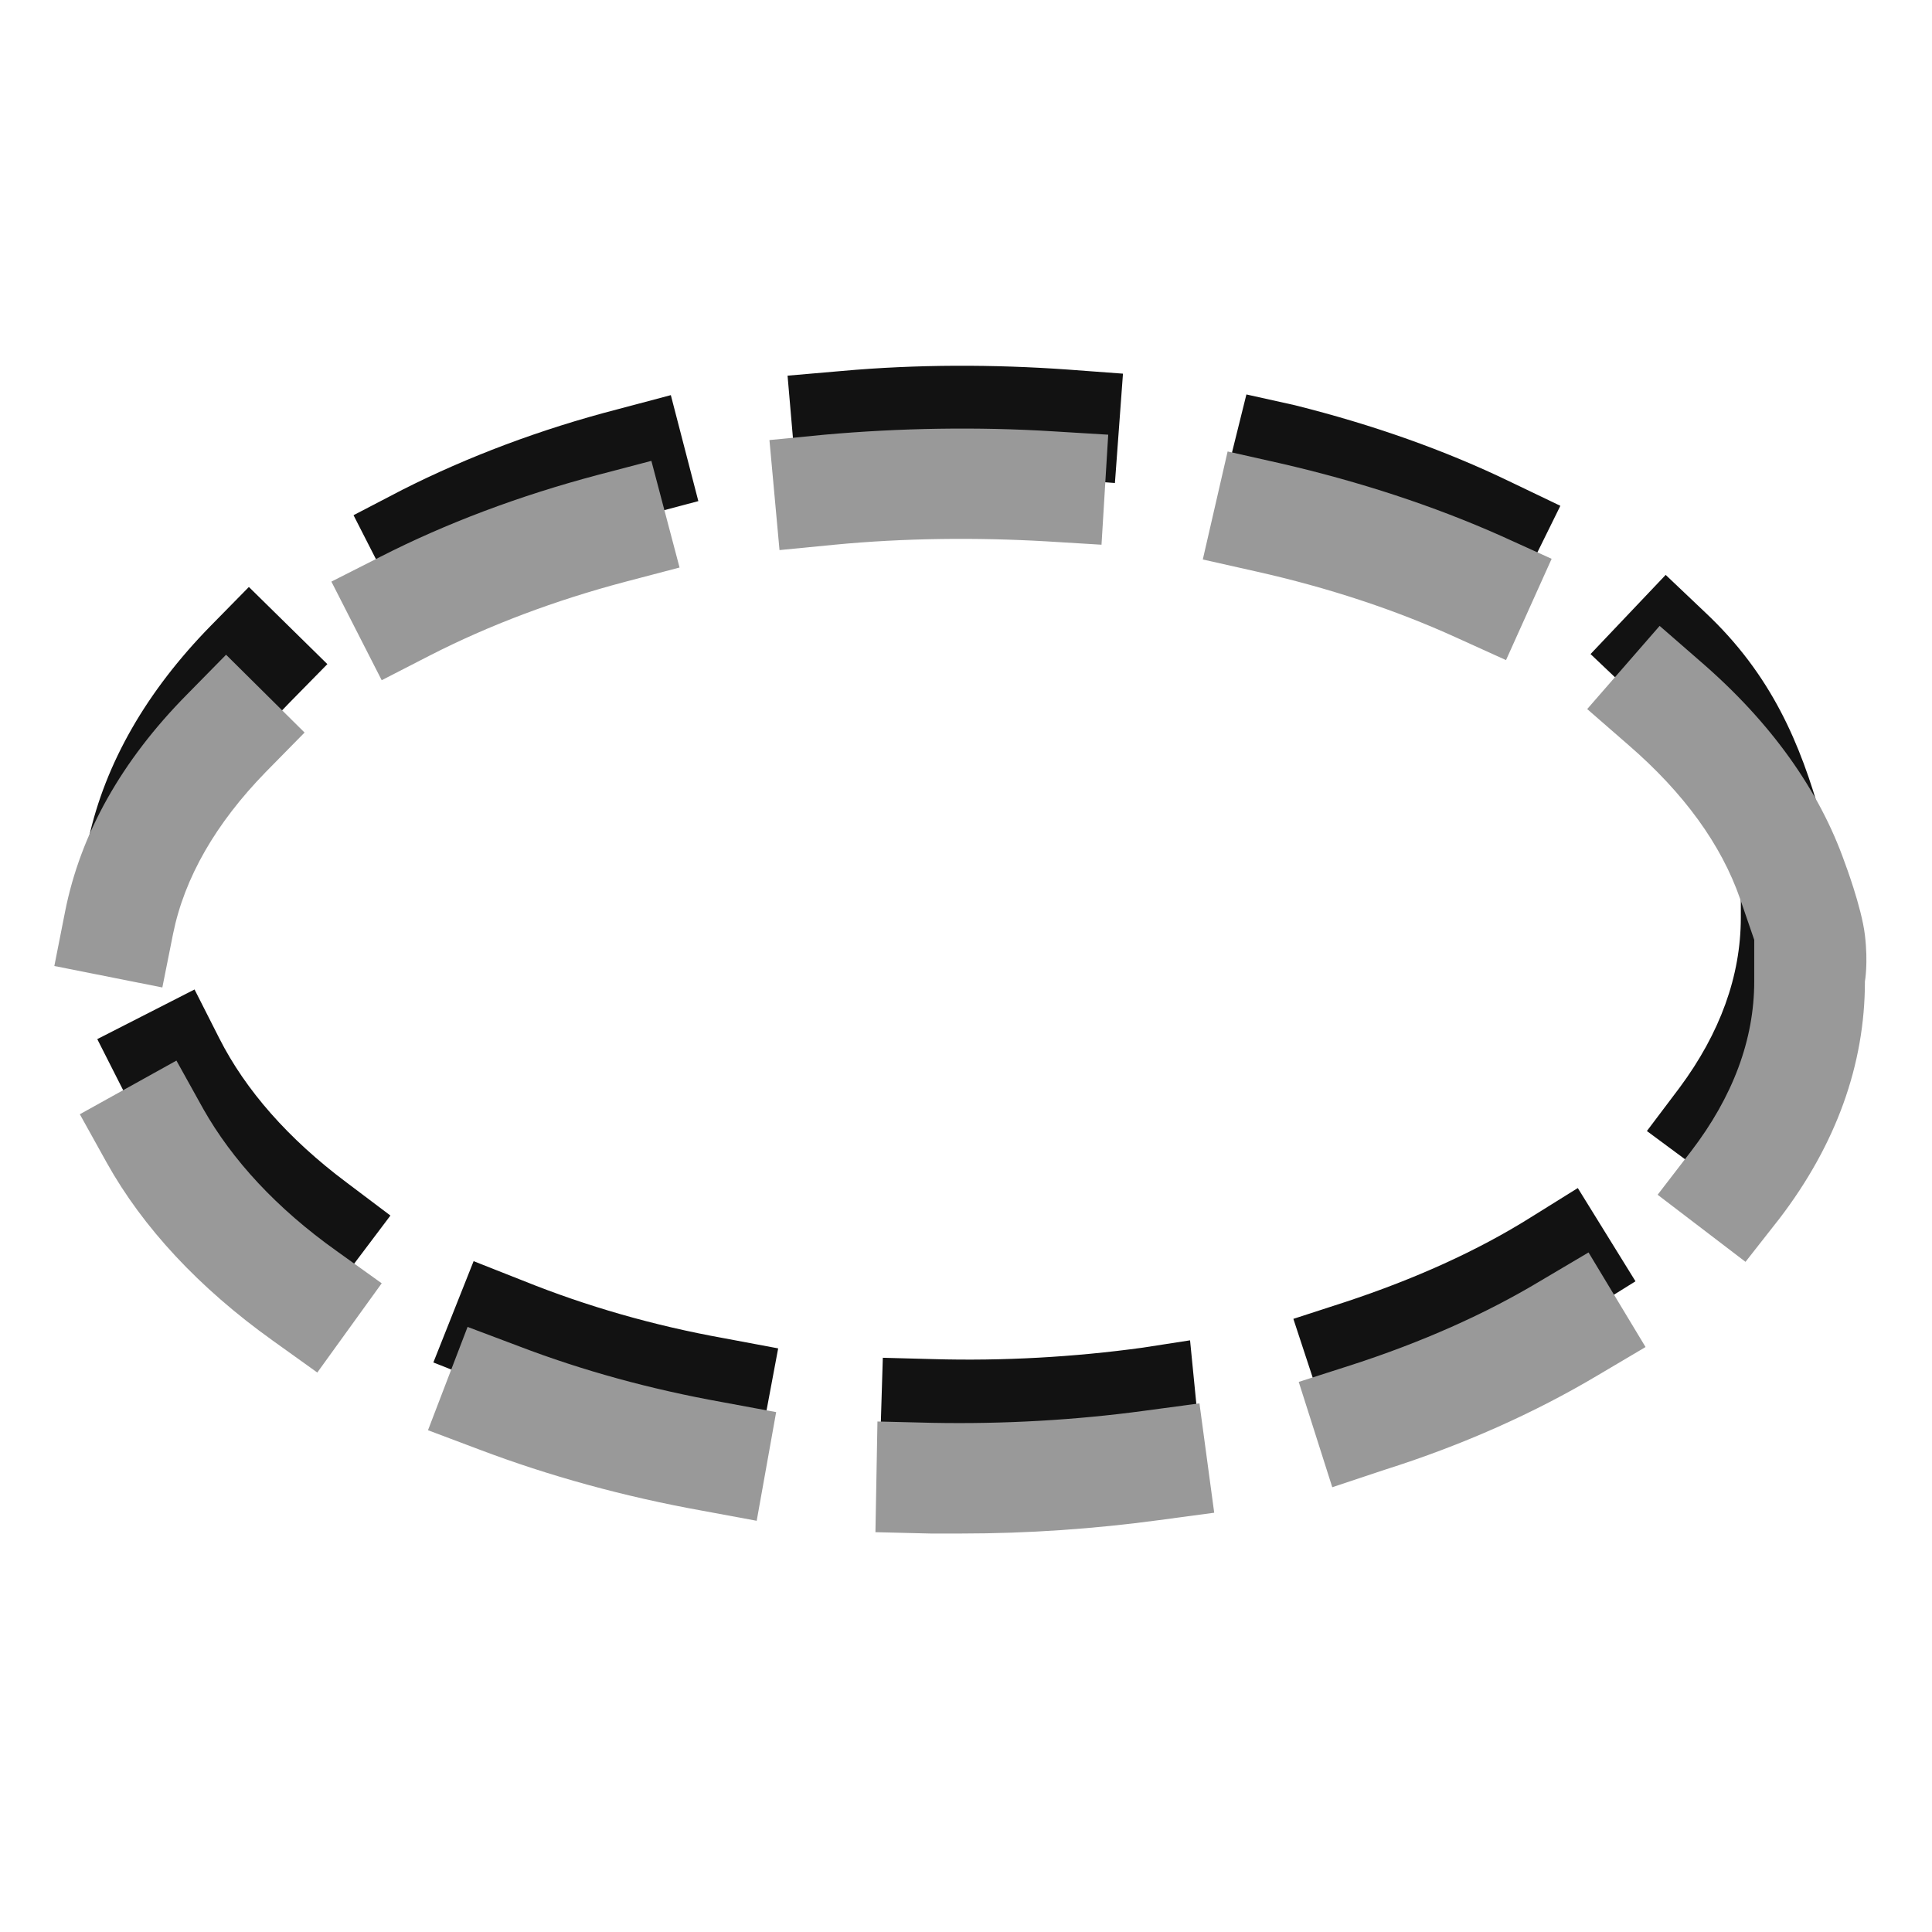
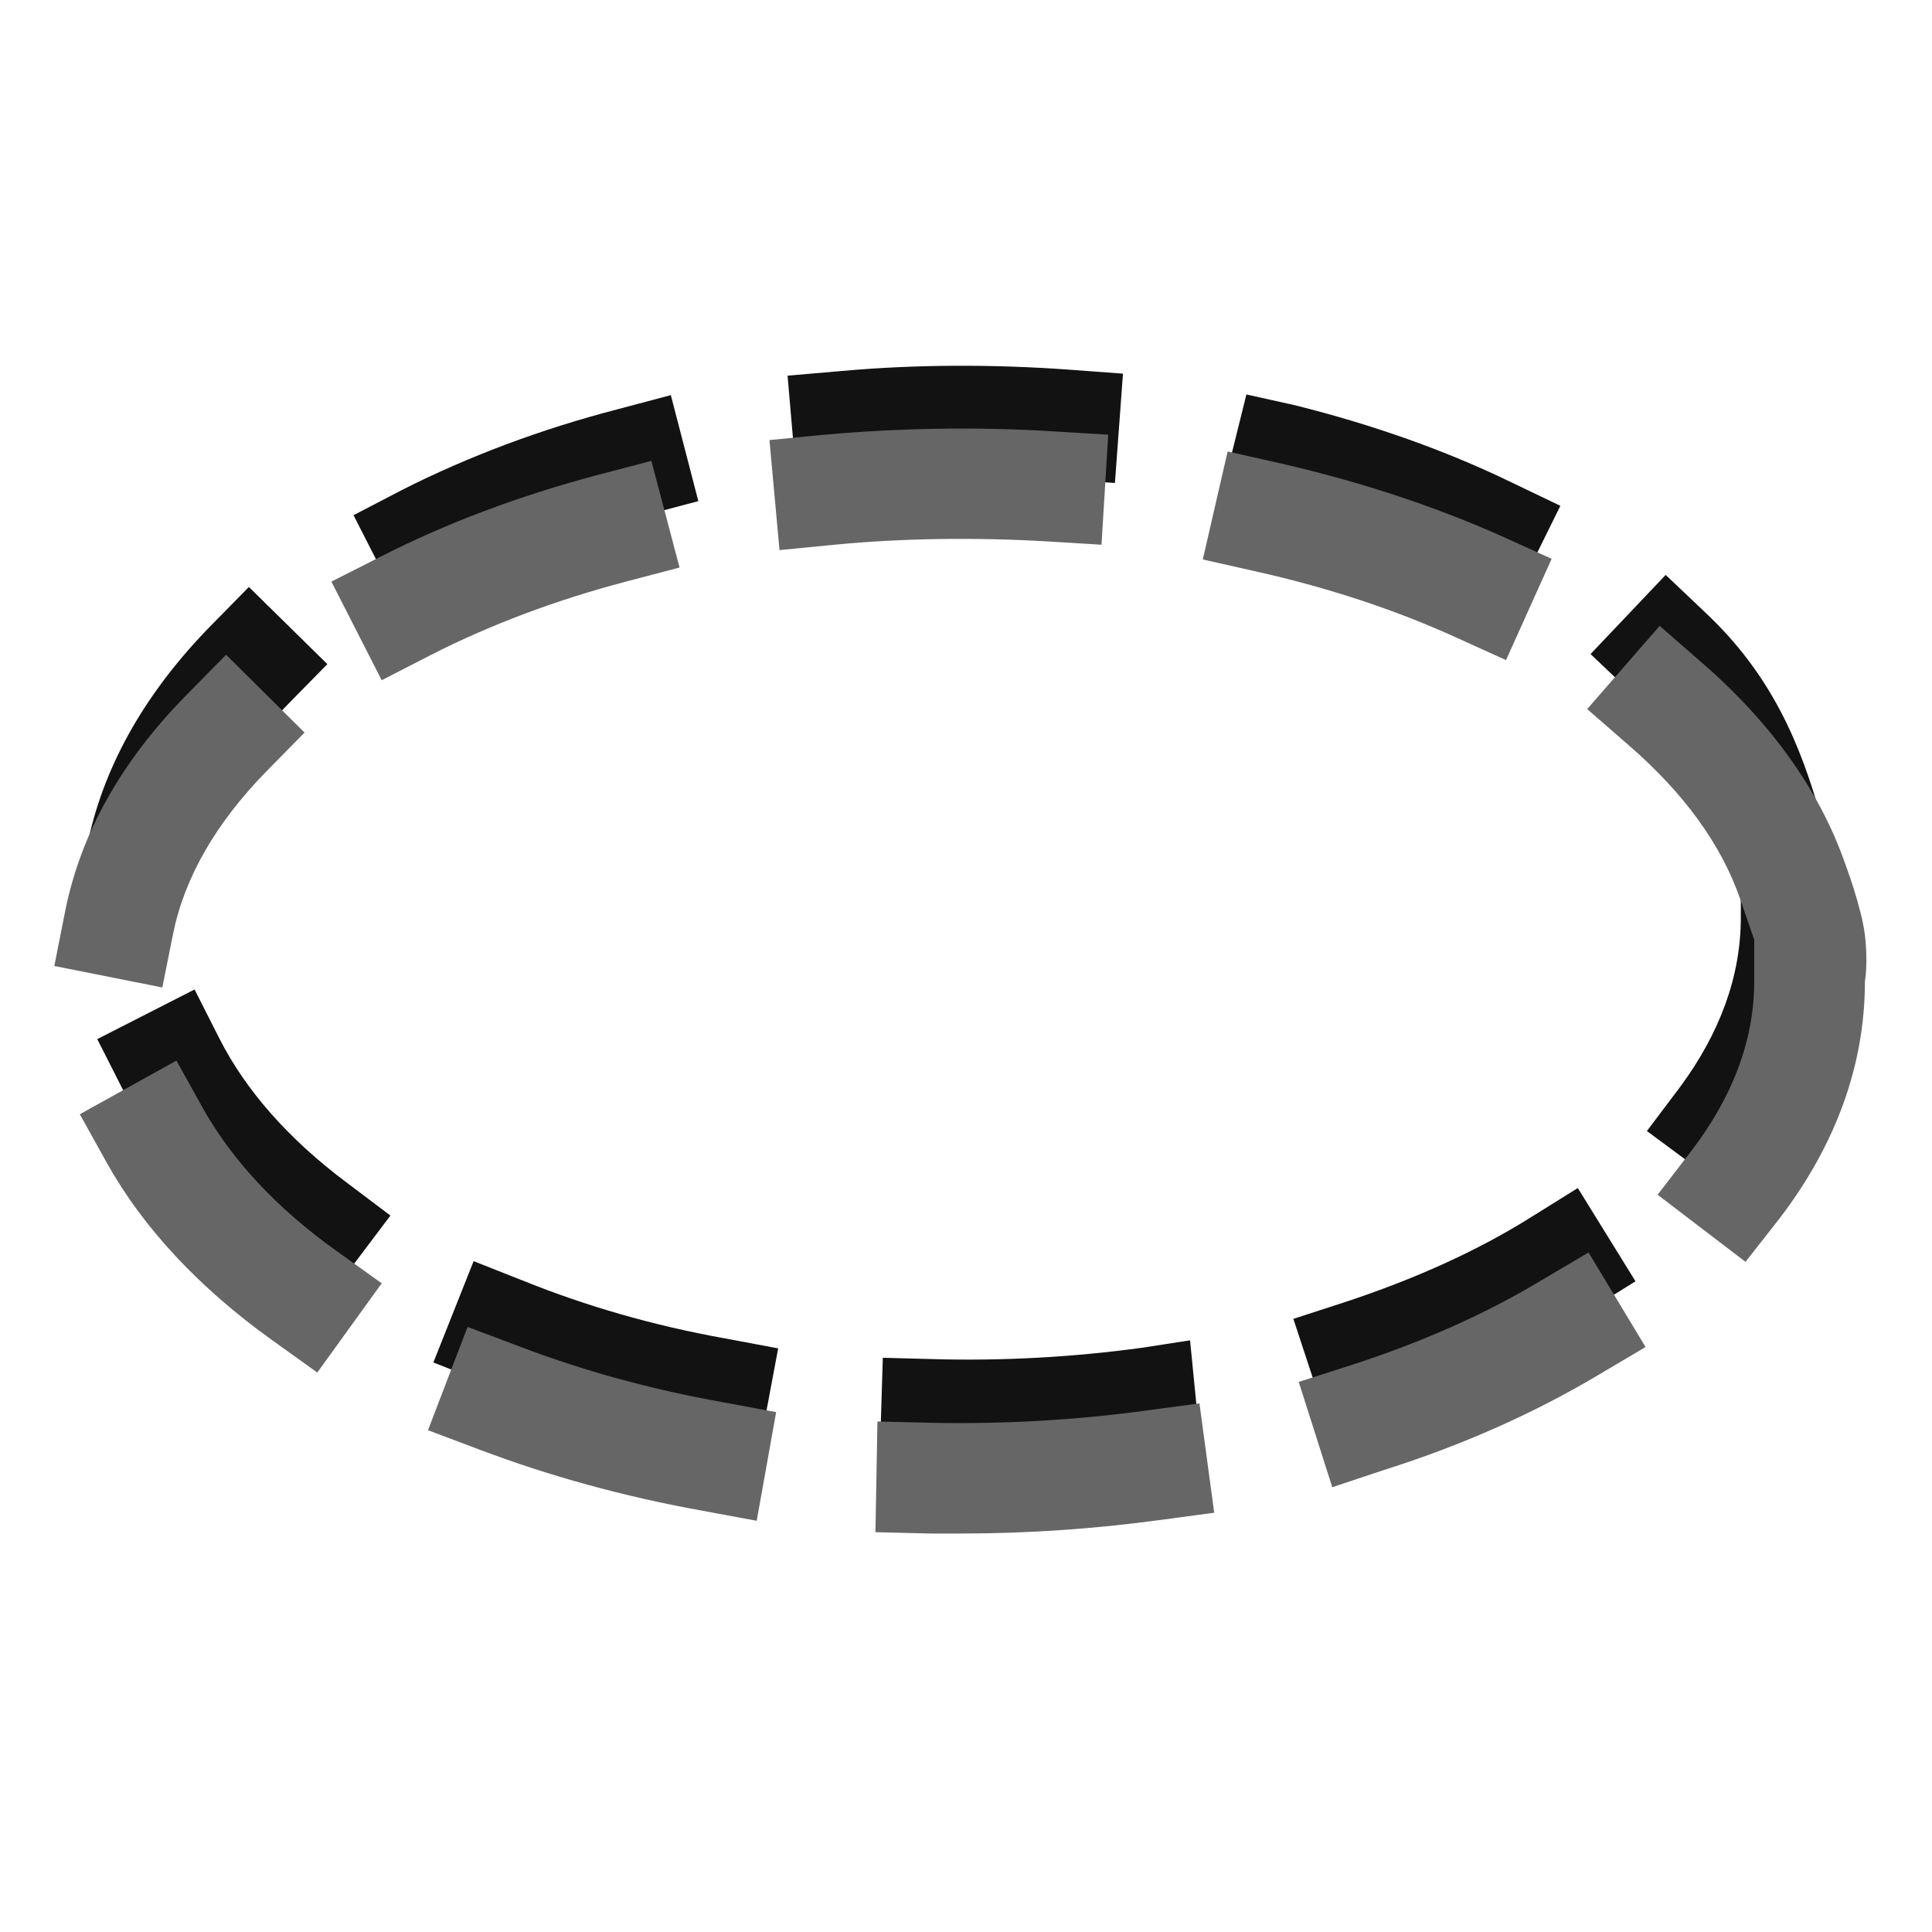
<svg xmlns="http://www.w3.org/2000/svg" version="1.1" width="100%" height="100%" viewBox="0 0 288 288" id="svg7631" xml:space="preserve">
  <defs id="defs11" />
  <g id="g3">
    <path d="m 143.9,219 c -1.7,0 -3.5,0 -5.2,-0.1 l -7.6,-0.2 0.5,-16.3 7.5,0.2 c 10.4,0.3 21,-0.3 31.2,-1.7 l 7.1,-1.1 1.6,16.2 -6.5,1.1 c -9.4,1.3 -19,1.9 -28.6,1.9 z m -30.9,-2 -8,-1.5 c -11.6,-2.2 -22.6,-5.4 -32.8,-9.4 l -7.6,-3 6,-15.1 7.6,3 c 9.2,3.7 19.2,6.6 29.8,8.5 l 8,1.5 -3,16 z m 84.9,-4.9 -5.1,-15.5 7.7,-2.5 c 10.3,-3.4 19.7,-7.6 27.8,-12.7 l 6.9,-4.3 8.6,13.9 -6.9,4.3 c -9.3,5.7 -19.8,10.5 -31.3,14.3 l -7.7,2.5 z M 48.4,194.2 41.9,189.3 c -10.6,-8 -18.6,-17.1 -23.7,-27.1 l -3.7,-7.3 14.5,-7.4 3.7,7.3 c 3.9,7.7 10.3,15 19,21.5 l 6.5,4.9 -9.8,13 z m 210.2,-15.9 -13.1,-9.7 4.9,-6.5 c 6,-8.1 9.1,-16.6 9.1,-25.3 v -5.2 l -1.4,-5.1 c -2.3,-8.2 -7.4,-16.1 -15.1,-23.4 l -5.9,-5.6 11.2,-11.8 5.9,5.6 c 9.9,9.3 14.2,19.6 17.3,30.7 l 2.4,9.6 -0.7,1.8 -0.8,3.4 c 0,12.3 -0.8,24.1 -8.9,35 l -4.9,6.5 z m -234.1,-41.5 -13.1,-3.7 1.8,-8 C 15.7,113.7 21.9,103 31.4,93.3 l 5.7,-5.8 11.7,11.5 -5.7,5.8 c -7.4,7.5 -12.1,15.5 -13.9,23.9 l -4.7,8.1 z M 60.1,91.3 52.7,76.8 60,73 c 9.7,-4.9 20.5,-9 32.1,-12 l 7.9,-2.1 4.1,15.8 -7.9,2.1 C 85.8,79.5 76.1,83.2 67.4,87.6 l -7.3,3.7 z M 225.4,90 218.1,86.5 C 209.3,82.2 199.5,78.8 189,76.2 l -6.8,-2.9 3.6,-14.5 7.2,1.6 c 11.6,2.9 22.4,6.7 32.3,11.5 l 7.3,3.5 -7.2,14.6 z M 118.8,72.2 117.4,56 l 8.1,-0.7 c 11.1,-1 22.7,-1 33.8,-0.2 l 8.1,0.6 -1.2,16.3 -8.1,-0.6 c -10.3,-0.7 -21,-0.7 -31.3,0.2 l -8,0.6 z" id="path5" style="fill:#121212" />
-     <path d="m 143.3,228.6 c -1.5,0 -3.1,0 -4.6,0 l -8.2,-0.2 0.3,-16.5 8.2,0.2 c 10.6,0.2 21.3,-0.4 31.6,-1.8 l 8.2,-1.1 2.2,16.3 -8.2,1.1 c -9.6,1.3 -19.5,2 -29.5,2 z m -30.5,-1.9 -8.1,-1.5 C 93,223.1 81.8,220 71.5,216.1 l -7.7,-2.9 5.9,-15.4 7.7,2.9 c 9.4,3.6 19.6,6.4 30.2,8.3 l 8.1,1.5 -2.9,16.2 z m 85.8,-5 -5,-15.7 7.8,-2.5 c 10.5,-3.4 20,-7.6 28.3,-12.6 l 7.1,-4.2 8.5,14.1 -7.1,4.2 c -9.4,5.6 -20.1,10.4 -31.8,14.1 l -7.8,2.6 z M 47.3,204.6 40.6,199.8 C 29.7,192 21.3,183 15.9,173.3 l -4,-7.2 14.4,-8 4,7.2 c 4.3,7.6 10.9,14.8 19.9,21.2 l 6.7,4.8 -9.6,13.3 z m 212.9,-16.5 -13.1,-10 5,-6.5 c 6.2,-8.1 9.4,-16.6 9.4,-25.3 v -6.2 l -2.1,-6.1 c -2.8,-8.1 -8.4,-15.8 -16.6,-22.9 l -6.2,-5.4 10.8,-12.4 6.2,5.4 c 10.4,9 17.6,19.1 21.4,29.9 0,0 2.5,6.6 3,10.8 0.5,4.2 0,6.9 0,6.9 0,12.4 -4.3,24.3 -12.7,35.3 l -5.1,6.5 z M 24.2,147.2 8.1,144 9.7,135.9 c 2.3,-11.6 8.4,-22.5 18.2,-32.4 l 5.8,-5.9 11.7,11.6 -5.8,5.9 c -7.4,7.6 -12.1,15.7 -13.8,24.1 l -1.6,8 z M 56.9,101.4 49.4,86.7 56.7,83 c 9.8,-5 20.7,-9.1 32.4,-12.2 l 8,-2.1 4.2,15.9 -8,2.1 c -10.6,2.8 -20.4,6.5 -29.2,11 l -7.2,3.7 z M 224.5,98.4 217,95 c -9,-4.1 -19,-7.4 -29.7,-9.8 l -8,-1.8 3.7,-16.1 8,1.8 c 11.7,2.7 22.7,6.3 32.8,10.8 l 7.5,3.4 -6.8,15.1 z M 116.2,82 l -1.5,-16.4 8.2,-0.8 c 11.2,-1 22.9,-1.2 34.1,-0.5 l 8.2,0.5 -1,16.4 -8.2,-0.5 c -10.4,-0.6 -21.2,-0.5 -31.6,0.5 l -8.2,0.8 z" id="path7" style="fill:#999999;fill-opacity:1" />
+     <path d="m 143.3,228.6 c -1.5,0 -3.1,0 -4.6,0 l -8.2,-0.2 0.3,-16.5 8.2,0.2 c 10.6,0.2 21.3,-0.4 31.6,-1.8 l 8.2,-1.1 2.2,16.3 -8.2,1.1 c -9.6,1.3 -19.5,2 -29.5,2 z m -30.5,-1.9 -8.1,-1.5 C 93,223.1 81.8,220 71.5,216.1 l -7.7,-2.9 5.9,-15.4 7.7,2.9 c 9.4,3.6 19.6,6.4 30.2,8.3 l 8.1,1.5 -2.9,16.2 z m 85.8,-5 -5,-15.7 7.8,-2.5 c 10.5,-3.4 20,-7.6 28.3,-12.6 l 7.1,-4.2 8.5,14.1 -7.1,4.2 c -9.4,5.6 -20.1,10.4 -31.8,14.1 l -7.8,2.6 z M 47.3,204.6 40.6,199.8 C 29.7,192 21.3,183 15.9,173.3 l -4,-7.2 14.4,-8 4,7.2 c 4.3,7.6 10.9,14.8 19.9,21.2 l 6.7,4.8 -9.6,13.3 z m 212.9,-16.5 -13.1,-10 5,-6.5 c 6.2,-8.1 9.4,-16.6 9.4,-25.3 v -6.2 l -2.1,-6.1 c -2.8,-8.1 -8.4,-15.8 -16.6,-22.9 l -6.2,-5.4 10.8,-12.4 6.2,5.4 c 10.4,9 17.6,19.1 21.4,29.9 0,0 2.5,6.6 3,10.8 0.5,4.2 0,6.9 0,6.9 0,12.4 -4.3,24.3 -12.7,35.3 l -5.1,6.5 z M 24.2,147.2 8.1,144 9.7,135.9 c 2.3,-11.6 8.4,-22.5 18.2,-32.4 l 5.8,-5.9 11.7,11.6 -5.8,5.9 c -7.4,7.6 -12.1,15.7 -13.8,24.1 l -1.6,8 z M 56.9,101.4 49.4,86.7 56.7,83 c 9.8,-5 20.7,-9.1 32.4,-12.2 l 8,-2.1 4.2,15.9 -8,2.1 c -10.6,2.8 -20.4,6.5 -29.2,11 l -7.2,3.7 z M 224.5,98.4 217,95 c -9,-4.1 -19,-7.4 -29.7,-9.8 l -8,-1.8 3.7,-16.1 8,1.8 c 11.7,2.7 22.7,6.3 32.8,10.8 l 7.5,3.4 -6.8,15.1 z M 116.2,82 l -1.5,-16.4 8.2,-0.8 c 11.2,-1 22.9,-1.2 34.1,-0.5 l 8.2,0.5 -1,16.4 -8.2,-0.5 c -10.4,-0.6 -21.2,-0.5 -31.6,0.5 l -8.2,0.8 z" id="path7" style="fill:#666666;fill-opacity:1" />
  </g>
</svg>
